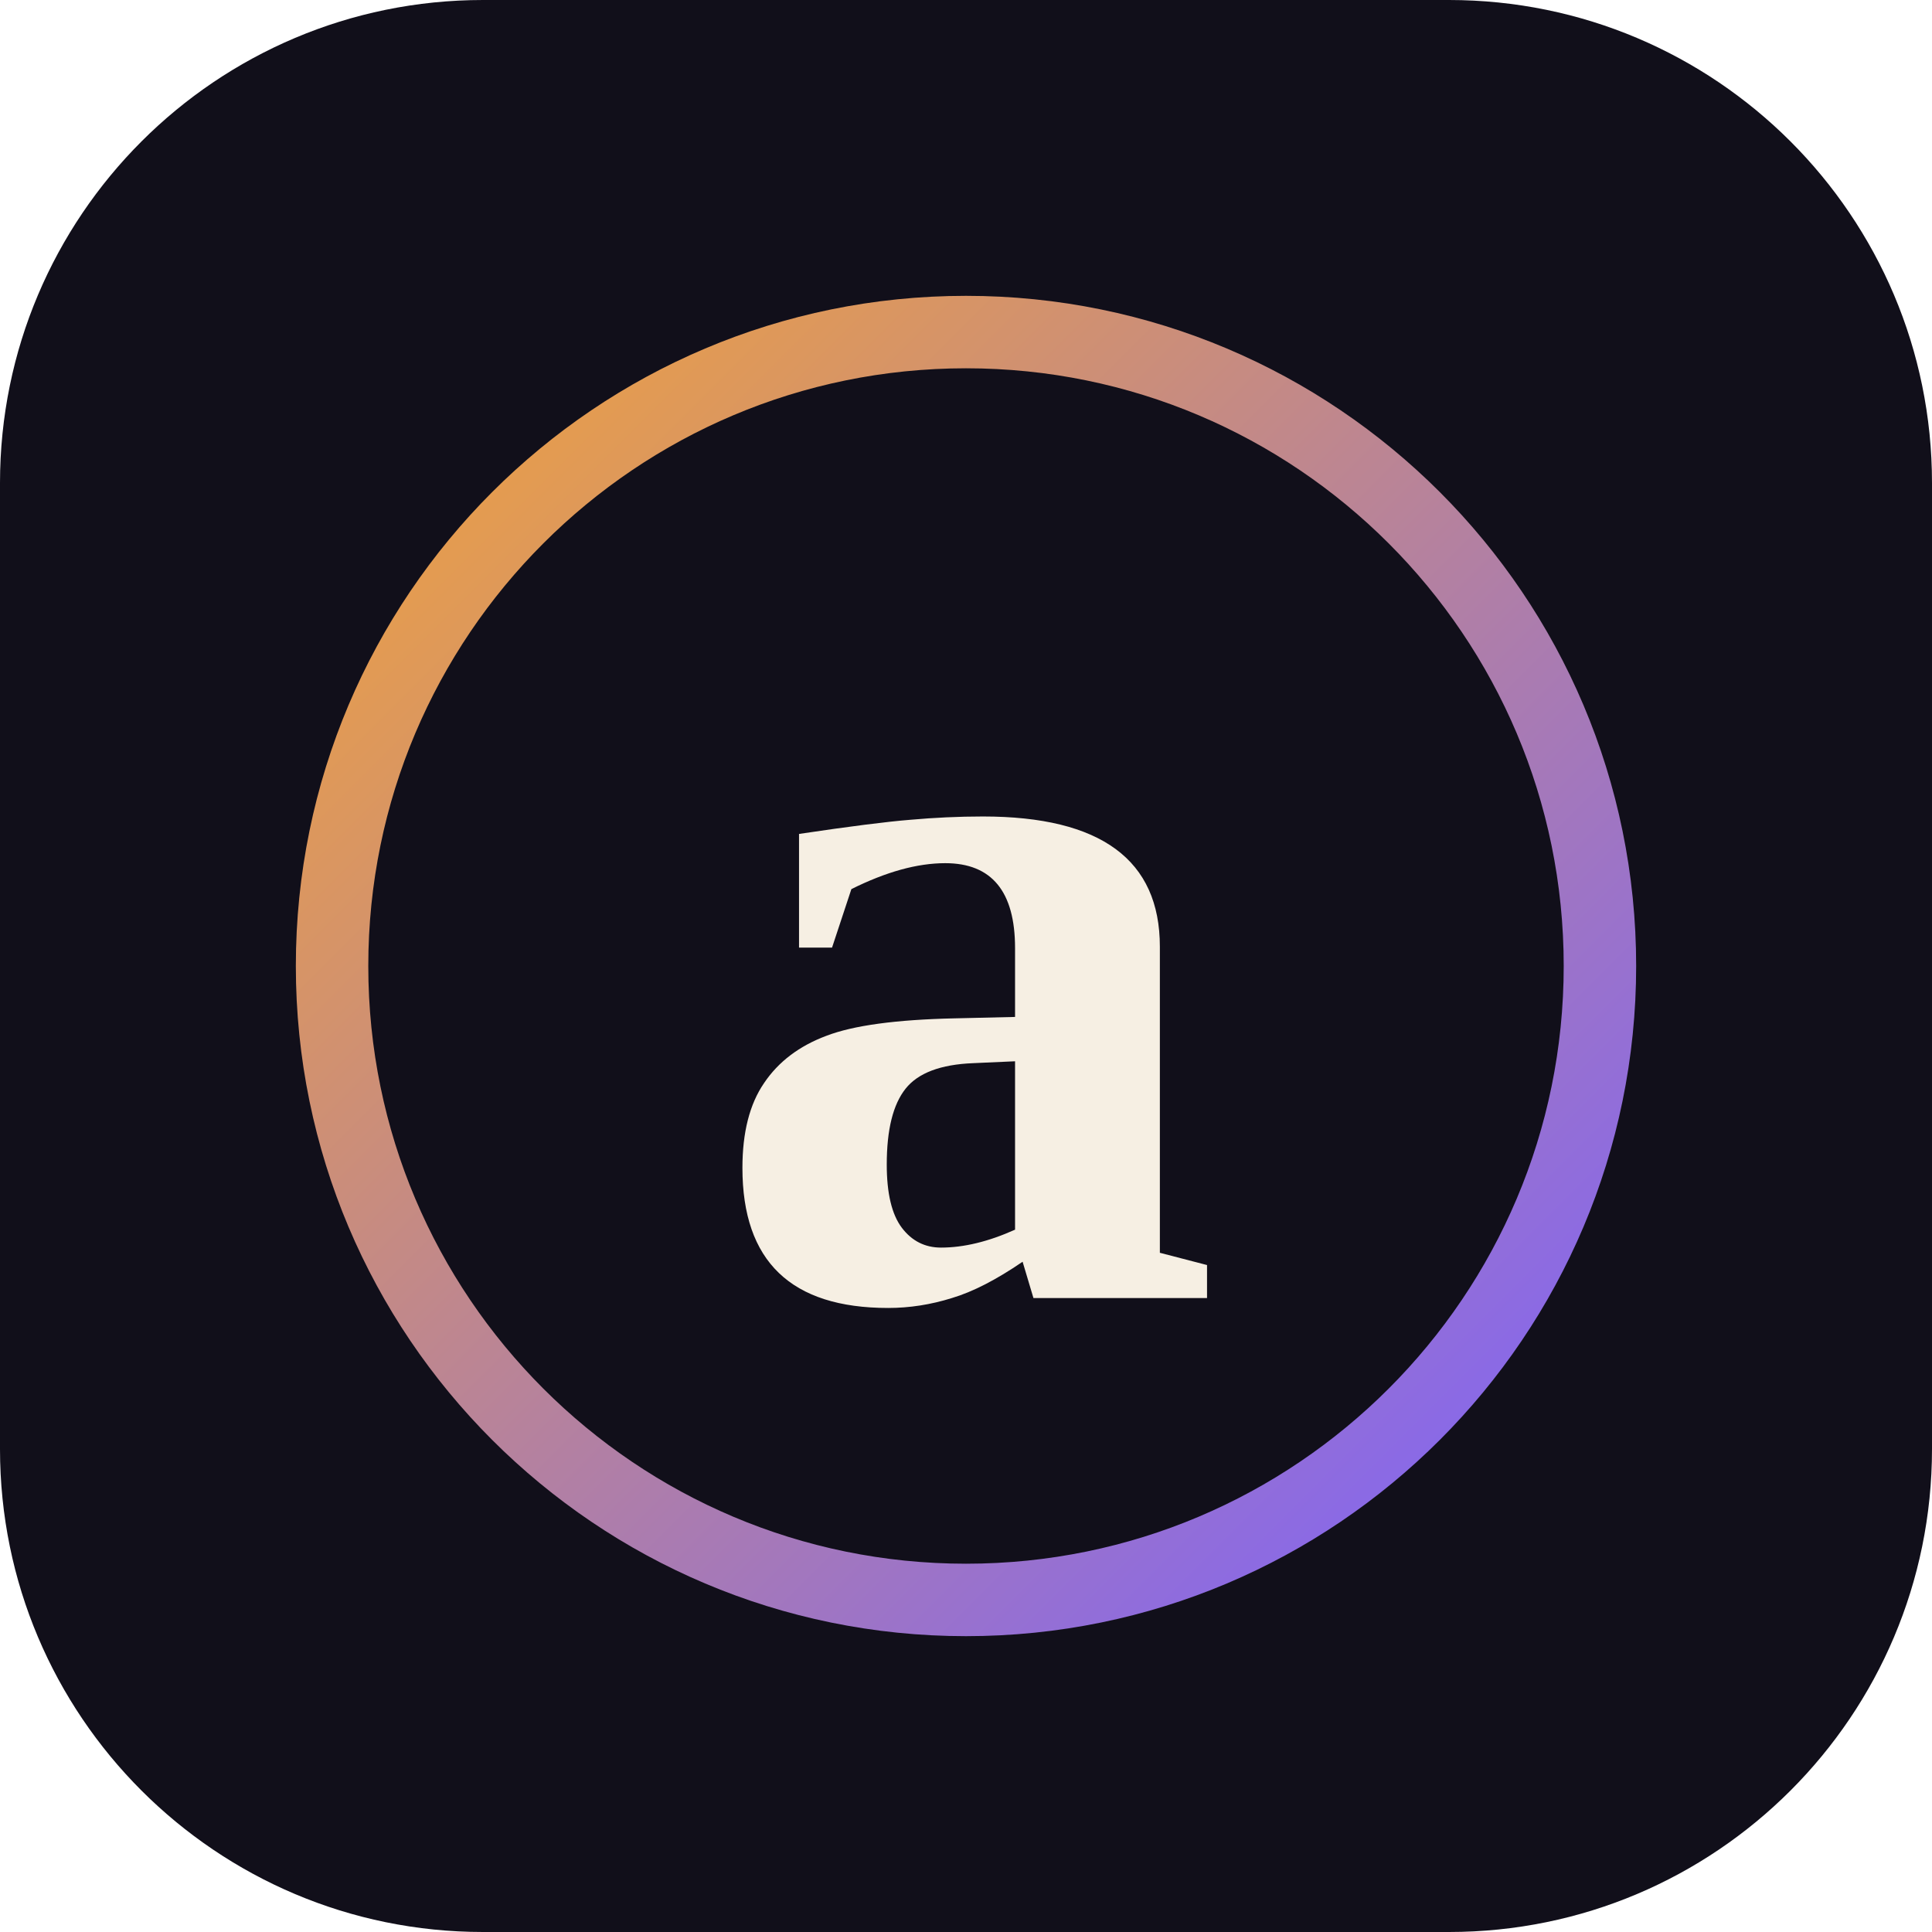
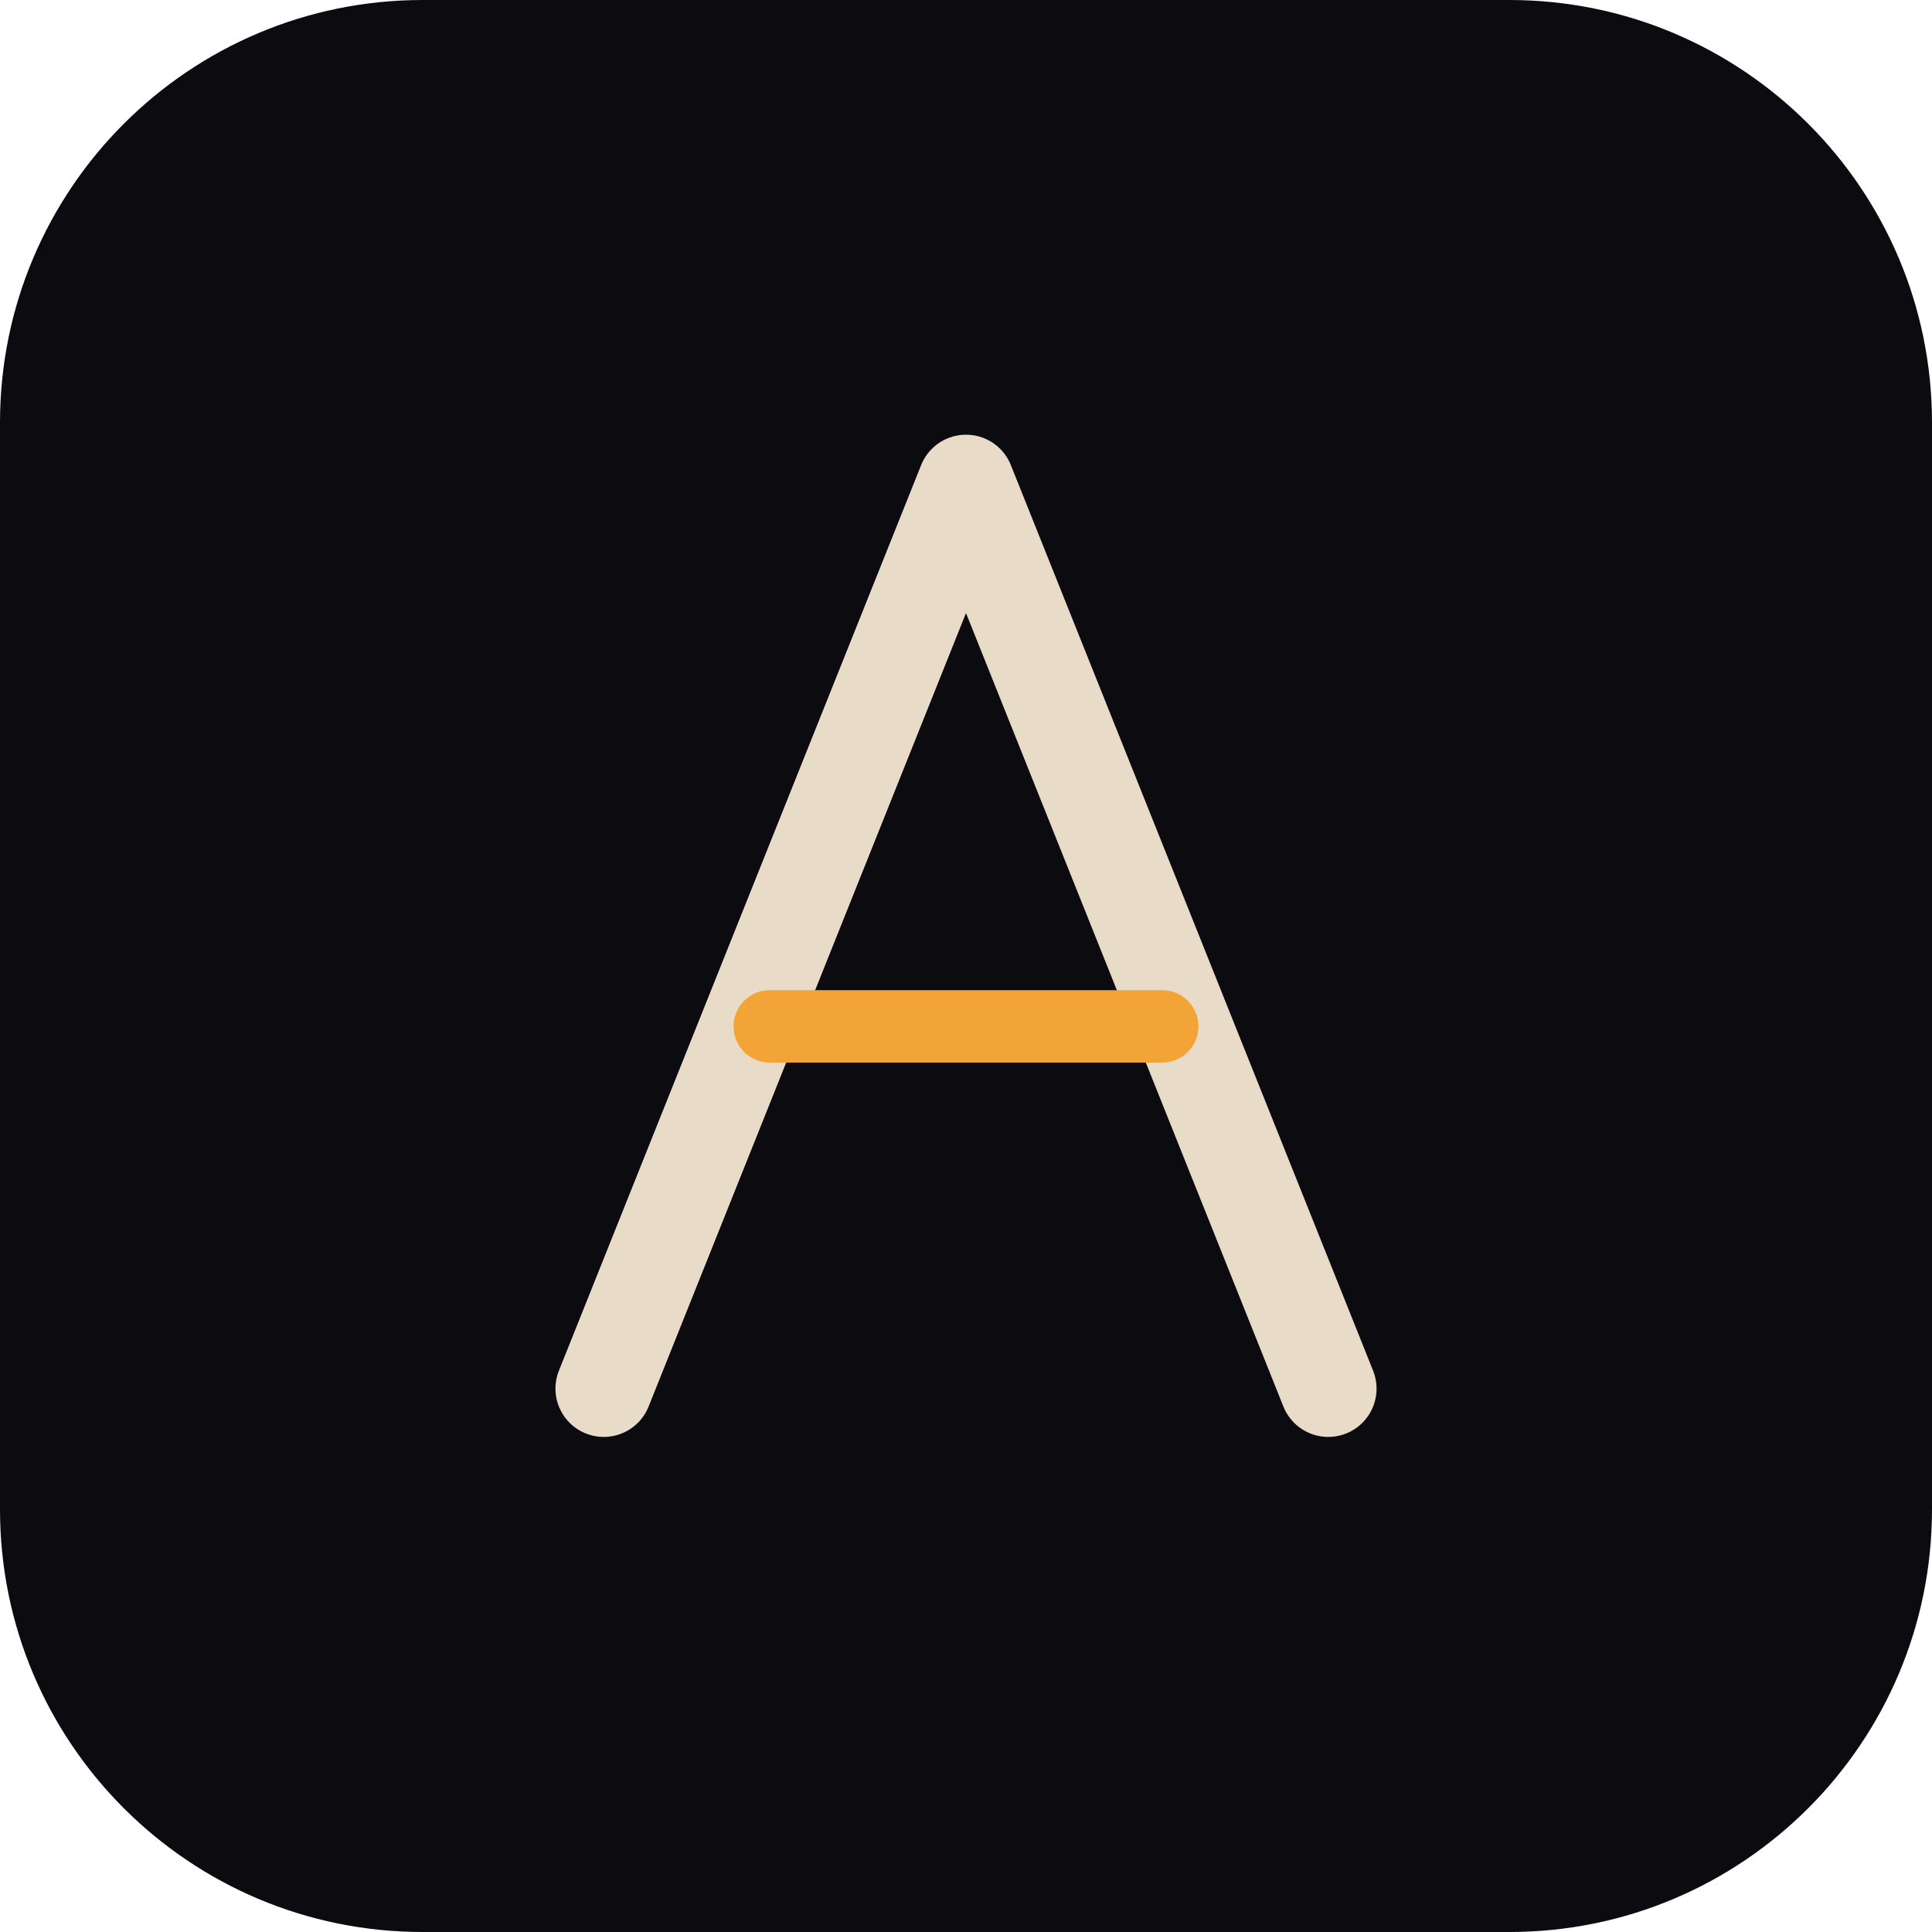
<svg xmlns="http://www.w3.org/2000/svg" viewBox="0 0 64 64">
-   <defs>
-     <linearGradient id="g" x1="0" y1="0" x2="1" y2="1">
-       <stop offset="0" stop-color="#f3a437" />
-       <stop offset="1" stop-color="#7b61ff" />
-     </linearGradient>
-   </defs>
-   <rect width="64" height="64" rx="16" fill="#110f1a" />
-   <circle cx="32" cy="32" r="21" fill="none" stroke="url(#g)" stroke-width="2.4" />
-   <text x="32" y="43" text-anchor="middle" font-family="Georgia, 'Times New Roman', serif" font-size="34" font-weight="600" fill="#f6efe3">a</text>
+   <rect width="64" height="64" rx="14" fill="#0c0b10" />
+   <path d="M20 46L32 16l12 30" fill="none" stroke="#e8dcc8" stroke-width="3.2" stroke-linecap="round" stroke-linejoin="round" />
+   <path d="M25.5 34h13" fill="none" stroke="#f3a437" stroke-width="2.4" stroke-linecap="round" />
</svg>
